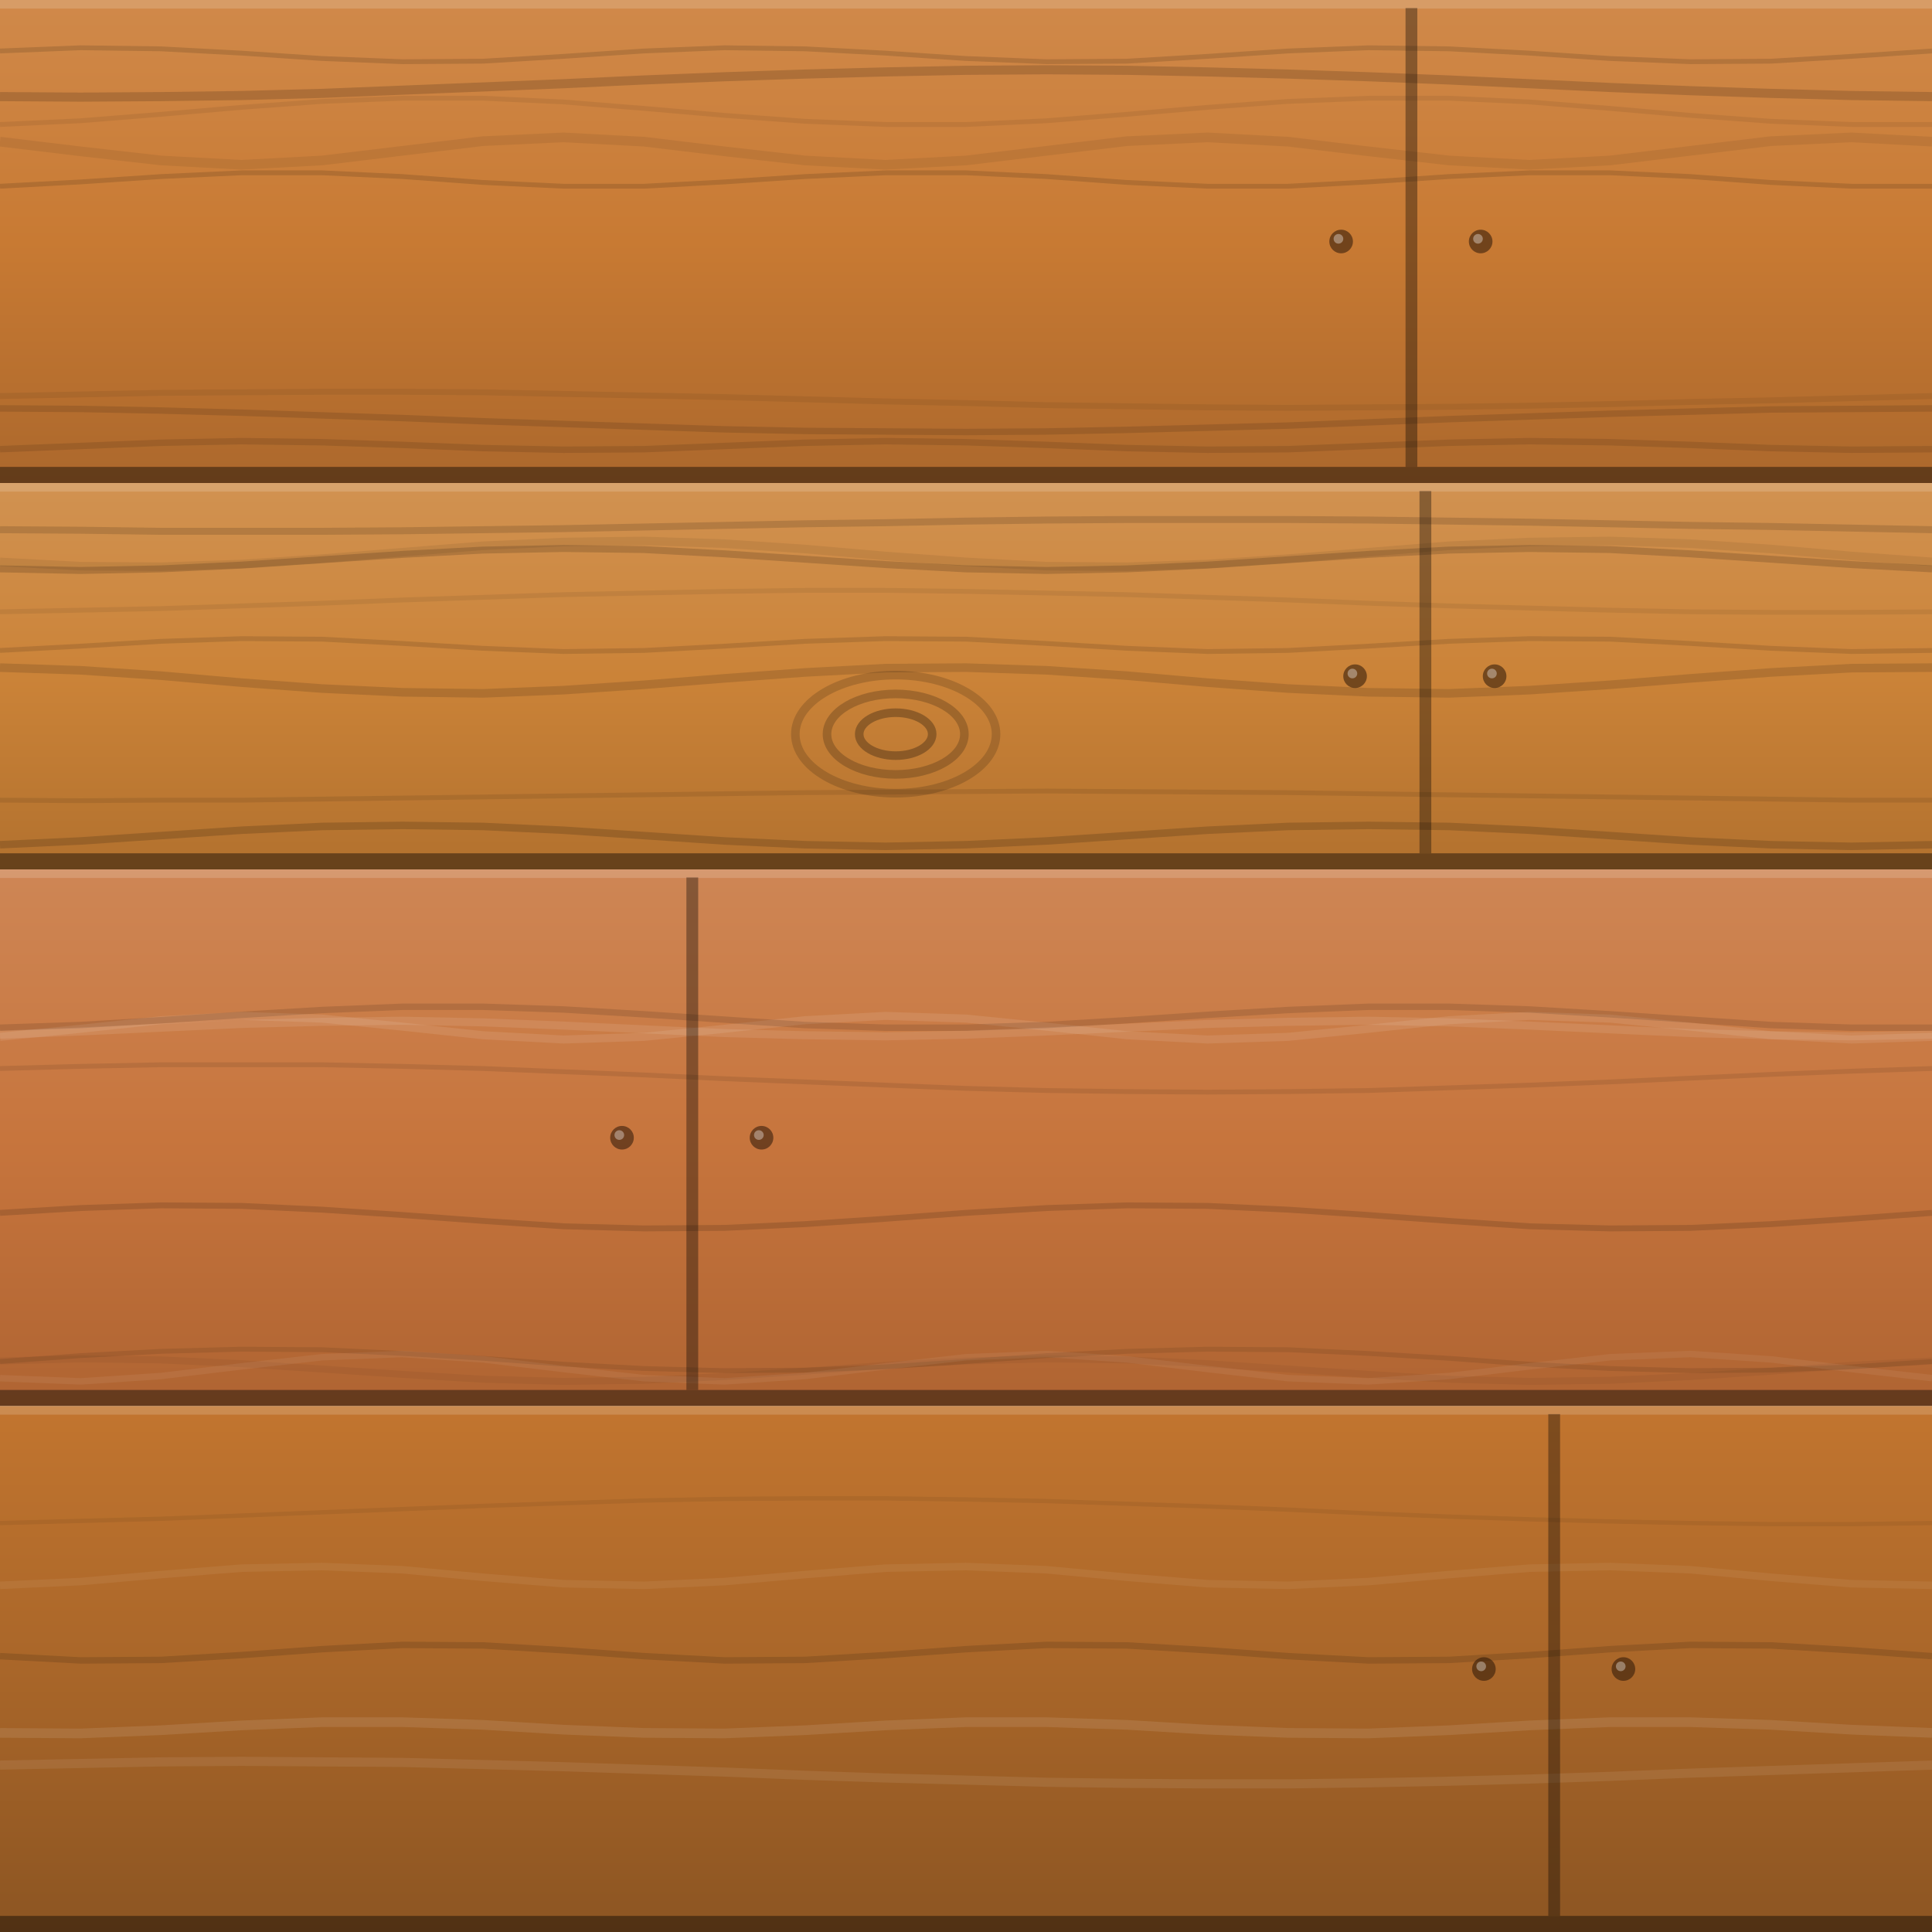
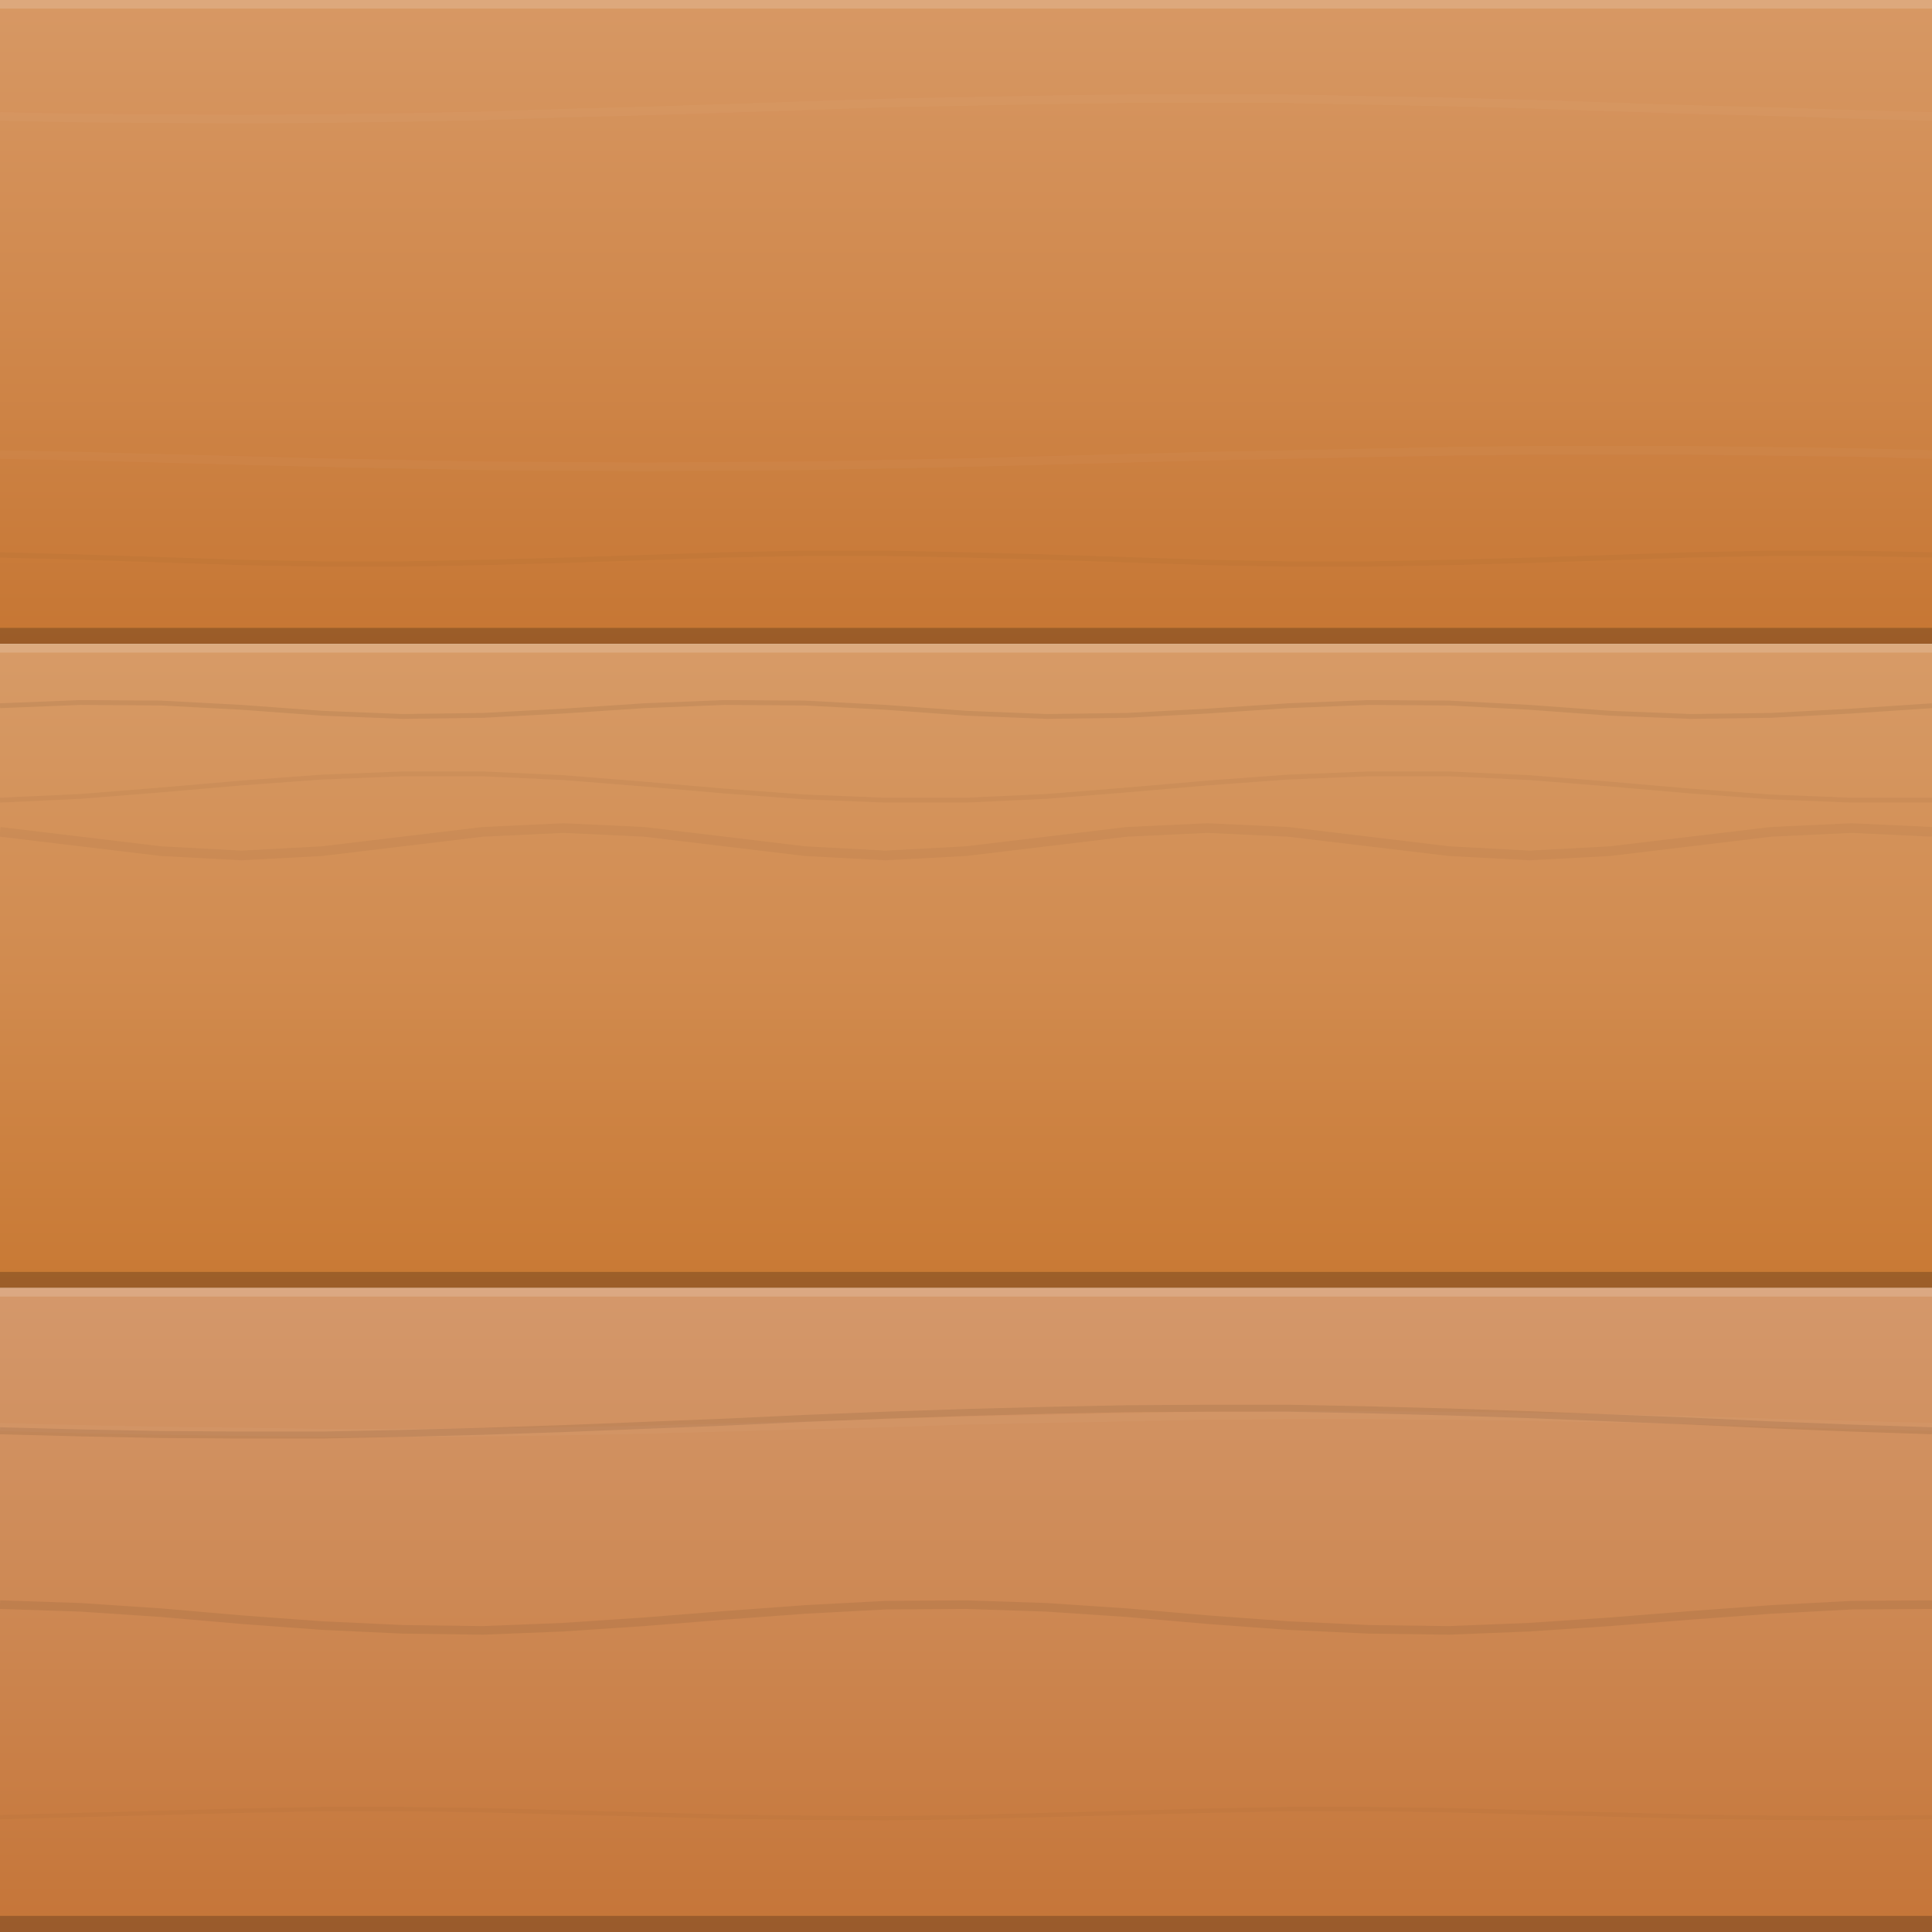
<svg xmlns="http://www.w3.org/2000/svg" width="360" height="360" viewBox="0 0 360 360">
  <defs>
    <linearGradient id="p0" x1="0" y1="0" x2="0" y2="1">
-       <stop offset="0" stop-color="#d0894a" />
-       <stop offset=".5" stop-color="#c87a33" />
-       <stop offset="1" stop-color="#ac682c" />
+       <stop offset="0" stop-color="#d79864" />
+       <stop offset=".5" stop-color="#d0884c" />
+       <stop offset="1" stop-color="#c67633" />
    </linearGradient>
    <linearGradient id="p1" x1="0" y1="0" x2="0" y2="1">
-       <stop offset="0" stop-color="#d19251" />
-       <stop offset=".5" stop-color="#cb8338" />
-       <stop offset="1" stop-color="#b2712e" />
+       <stop offset="0" stop-color="#d79b67" />
+       <stop offset=".5" stop-color="#d18b4f" />
+       <stop offset="1" stop-color="#c87934" />
    </linearGradient>
    <linearGradient id="p2" x1="0" y1="0" x2="0" y2="1">
-       <stop offset="0" stop-color="#ce8655" />
-       <stop offset=".5" stop-color="#c7753d" />
-       <stop offset="1" stop-color="#af6432" />
-     </linearGradient>
-     <linearGradient id="p3" x1="0" y1="0" x2="0" y2="1">
-       <stop offset="0" stop-color="#c2752f" />
-       <stop offset=".5" stop-color="#a96629" />
-       <stop offset="1" stop-color="#8c5522" />
+       <stop offset="0" stop-color="#d4986b" />
+       <stop offset=".5" stop-color="#cd8853" />
+       <stop offset="1" stop-color="#c57538" />
    </linearGradient>
  </defs>
-   <rect x="0" y="0" width="360" height="90" fill="url(#p0)" />
-   <path d="M0.0 73.8 L15.0 73.5 L30.0 73.2 L45.0 73.1 L60.0 73.0 L75.0 73.0 L90.0 73.1 L105.0 73.4 L120.0 73.7 L135.0 74.0 L150.0 74.4 L165.0 74.8 L180.0 75.1 L195.0 75.5 L210.0 75.7 L225.0 75.9 L240.0 76.0 L255.0 75.9 L270.0 75.8 L285.0 75.6 L300.0 75.3 L315.0 74.9 L330.0 74.6 L345.0 74.2 L360.0 73.8" fill="none" stroke="#000" stroke-opacity="0.07" stroke-width="1.1" />
-   <path d="M0.0 76.1 L15.0 76.2 L30.0 76.5 L45.0 76.9 L60.0 77.4 L75.0 77.9 L90.0 78.5 L105.0 79.0 L120.0 79.5 L135.0 80.0 L150.0 80.3 L165.0 80.4 L180.0 80.5 L195.0 80.4 L210.0 80.1 L225.0 79.7 L240.0 79.3 L255.0 78.7 L270.0 78.1 L285.0 77.6 L300.0 77.1 L315.0 76.7 L330.0 76.3 L345.0 76.2 L360.0 76.1" fill="none" stroke="#000" stroke-opacity="0.12" stroke-width="1.2" />
-   <path d="M0.0 18.0 L15.0 18.1 L30.0 18.0 L45.0 17.8 L60.0 17.4 L75.0 16.8 L90.0 16.2 L105.0 15.6 L120.0 14.9 L135.0 14.3 L150.0 13.8 L165.0 13.4 L180.0 13.1 L195.0 13.0 L210.0 13.1 L225.0 13.4 L240.0 13.8 L255.0 14.3 L270.0 14.9 L285.0 15.6 L300.0 16.3 L315.0 16.9 L330.0 17.4 L345.0 17.8 L360.0 18.0" fill="none" stroke="#000" stroke-opacity="0.16" stroke-width="1.7" />
-   <path d="M0.0 26.4 L15.0 28.2 L30.0 29.9 L45.0 30.7 L60.0 29.9 L75.0 28.1 L90.0 26.3 L105.0 25.6 L120.0 26.4 L135.0 28.2 L150.0 29.9 L165.0 30.7 L180.0 29.9 L195.0 28.1 L210.0 26.3 L225.0 25.6 L240.0 26.4 L255.0 28.2 L270.0 29.9 L285.0 30.7 L300.0 29.9 L315.0 28.1 L330.0 26.3 L345.0 25.6 L360.0 26.4" fill="none" stroke="#000" stroke-opacity="0.07" stroke-width="1.8" />
-   <path d="M0.0 23.2 L15.0 22.5 L30.0 21.3 L45.0 20.0 L60.0 18.9 L75.0 18.3 L90.0 18.3 L105.0 19.0 L120.0 20.2 L135.0 21.5 L150.0 22.6 L165.0 23.2 L180.0 23.2 L195.0 22.5 L210.0 21.3 L225.0 20.0 L240.0 18.9 L255.0 18.3 L270.0 18.3 L285.0 19.0 L300.0 20.2 L315.0 21.5 L330.0 22.6 L345.0 23.2 L360.0 23.2" fill="none" stroke="#000" stroke-opacity="0.07" stroke-width="0.9" />
-   <path d="M0.0 9.5 L15.0 8.9 L30.0 9.1 L45.0 9.9 L60.0 10.9 L75.0 11.5 L90.0 11.4 L105.0 10.5 L120.0 9.5 L135.0 8.9 L150.0 9.1 L165.0 9.9 L180.0 10.9 L195.0 11.5 L210.0 11.4 L225.0 10.5 L240.0 9.5 L255.0 8.9 L270.0 9.1 L285.0 9.9 L300.0 10.9 L315.0 11.5 L330.0 11.4 L345.0 10.5 L360.0 9.5" fill="none" stroke="#000" stroke-opacity="0.13" stroke-width="0.9" />
-   <path d="M0.0 34.7 L15.0 33.9 L30.0 32.9 L45.0 32.2 L60.0 32.2 L75.0 32.9 L90.0 34.0 L105.0 34.7 L120.0 34.7 L135.0 33.9 L150.0 32.9 L165.0 32.2 L180.0 32.2 L195.0 32.9 L210.0 34.0 L225.0 34.7 L240.0 34.7 L255.0 33.9 L270.0 32.9 L285.0 32.2 L300.0 32.2 L315.0 32.9 L330.0 34.0 L345.0 34.7 L360.0 34.7" fill="none" stroke="#000" stroke-opacity="0.13" stroke-width="0.9" />
-   <path d="M0.0 83.7 L15.0 83.1 L30.0 82.5 L45.0 82.2 L60.0 82.4 L75.0 82.9 L90.0 83.5 L105.0 83.8 L120.0 83.7 L135.0 83.1 L150.0 82.5 L165.0 82.2 L180.0 82.4 L195.0 82.9 L210.0 83.5 L225.0 83.8 L240.0 83.7 L255.0 83.1 L270.0 82.5 L285.0 82.2 L300.0 82.4 L315.0 82.9 L330.0 83.5 L345.0 83.8 L360.0 83.7" fill="none" stroke="#000" stroke-opacity="0.11" stroke-width="1.2" />
-   <rect x="0" y="87" width="360" height="3" fill="#000" opacity=".42" />
+   <rect x="0" y="0" width="360" height="120" fill="url(#p0)" />
+   <path d="M0.0 103.4 L15.0 103.8 L30.0 104.3 L45.0 104.8 L60.0 105.1 L75.0 105.1 L90.0 104.8 L105.0 104.4 L120.0 103.9 L135.0 103.4 L150.0 103.1 L165.0 103.1 L180.0 103.4 L195.0 103.8 L210.0 104.3 L225.0 104.8 L240.0 105.1 L255.0 105.1 L270.0 104.8 L285.0 104.4 L300.0 103.9 L315.0 103.4 L330.0 103.1 L345.0 103.1 L360.0 103.4" fill="none" stroke="#000" stroke-opacity="0.03" stroke-width="1.0" />
+   <path d="M0.0 84.7 L15.0 85.0 L30.0 85.4 L45.0 85.8 L60.0 86.2 L75.0 86.5 L90.0 86.8 L105.0 86.9 L120.0 87.0 L135.0 86.9 L150.0 86.8 L165.0 86.5 L180.0 86.2 L195.0 85.8 L210.0 85.4 L225.0 85.0 L240.0 84.7 L255.0 84.4 L270.0 84.1 L285.0 83.9 L300.0 83.9 L315.0 83.9 L330.0 84.1 L345.0 84.3 L360.0 84.7" fill="none" stroke="#fff" stroke-opacity="0.03" stroke-width="1.6" />
+   <path d="M0.0 21.7 L15.0 22.0 L30.0 22.1 L45.0 22.2 L60.0 22.1 L75.0 21.9 L90.0 21.6 L105.0 21.1 L120.0 20.7 L135.0 20.2 L150.0 19.7 L165.0 19.2 L180.0 18.9 L195.0 18.6 L210.0 18.4 L225.0 18.4 L240.0 18.4 L255.0 18.7 L270.0 19.0 L285.0 19.4 L300.0 19.9 L315.0 20.4 L330.0 20.8 L345.0 21.3 L360.0 21.7" fill="none" stroke="#fff" stroke-opacity="0.03" stroke-width="1.6" />
+   <rect x="0" y="117" width="360" height="3" fill="#000" opacity="0.22" />
  <rect x="0" y="0" width="360" height="1.6" fill="#fff" opacity=".16" />
-   <rect x="261.9" y="1.5" width="2.2" height="85.5" fill="#000" opacity=".35" />
-   <circle cx="249.9" cy="45.0" r="2.2" fill="#2a1507" opacity=".55" />
-   <circle cx="249.4" cy="44.5" r=".9" fill="#fff" opacity=".35" />
-   <circle cx="275.9" cy="45.0" r="2.2" fill="#2a1507" opacity=".55" />
-   <circle cx="275.4" cy="44.5" r=".9" fill="#fff" opacity=".35" />
-   <rect x="0" y="90" width="360" height="72" fill="url(#p1)" />
-   <path d="M0.0 98.7 L15.0 98.8 L30.0 99.0 L45.0 99.0 L60.0 99.0 L75.0 98.9 L90.0 98.7 L105.0 98.5 L120.0 98.2 L135.0 97.9 L150.0 97.6 L165.0 97.4 L180.0 97.1 L195.0 96.9 L210.0 96.8 L225.0 96.8 L240.0 96.8 L255.0 96.9 L270.0 97.1 L285.0 97.3 L300.0 97.6 L315.0 97.9 L330.0 98.1 L345.0 98.4 L360.0 98.7" fill="none" stroke="#000" stroke-opacity="0.14" stroke-width="1.3" />
-   <path d="M0.0 124.4 L15.0 124.9 L30.0 125.9 L45.0 127.2 L60.0 128.3 L75.0 129.0 L90.0 129.2 L105.0 128.6 L120.0 127.6 L135.0 126.4 L150.0 125.3 L165.0 124.5 L180.0 124.4 L195.0 124.9 L210.0 125.9 L225.0 127.2 L240.0 128.3 L255.0 129.0 L270.0 129.2 L285.0 128.6 L300.0 127.6 L315.0 126.4 L330.0 125.3 L345.0 124.5 L360.0 124.4" fill="none" stroke="#000" stroke-opacity="0.13" stroke-width="1.6" />
-   <path d="M0.0 149.1 L15.0 149.2 L30.0 149.1 L45.0 149.1 L60.0 148.9 L75.0 148.7 L90.0 148.5 L105.0 148.3 L120.0 148.1 L135.0 147.9 L150.0 147.7 L165.0 147.6 L180.0 147.5 L195.0 147.4 L210.0 147.5 L225.0 147.6 L240.0 147.7 L255.0 147.9 L270.0 148.1 L285.0 148.3 L300.0 148.5 L315.0 148.7 L330.0 148.9 L345.0 149.1 L360.0 149.1" fill="none" stroke="#000" stroke-opacity="0.09" stroke-width="0.9" />
-   <path d="M0.0 114.0 L15.0 113.7 L30.0 113.4 L45.0 112.9 L60.0 112.4 L75.0 111.8 L90.0 111.3 L105.0 110.8 L120.0 110.5 L135.0 110.2 L150.0 110.0 L165.0 110.0 L180.0 110.2 L195.0 110.5 L210.0 110.8 L225.0 111.3 L240.0 111.8 L255.0 112.4 L270.0 112.9 L285.0 113.3 L300.0 113.7 L315.0 114.0 L330.0 114.1 L345.0 114.1 L360.0 114.0" fill="none" stroke="#000" stroke-opacity="0.07" stroke-width="0.9" />
-   <path d="M0.0 106.0 L15.0 106.3 L30.0 106.0 L45.0 105.3 L60.0 104.3 L75.0 103.3 L90.0 102.5 L105.0 102.2 L120.0 102.4 L135.0 103.2 L150.0 104.2 L165.0 105.2 L180.0 106.0 L195.0 106.3 L210.0 106.0 L225.0 105.3 L240.0 104.3 L255.0 103.3 L270.0 102.5 L285.0 102.2 L300.0 102.4 L315.0 103.2 L330.0 104.2 L345.0 105.2 L360.0 106.0" fill="none" stroke="#000" stroke-opacity="0.16" stroke-width="1.3" />
-   <path d="M0.0 121.2 L15.0 120.4 L30.0 119.5 L45.0 119.0 L60.0 119.1 L75.0 119.9 L90.0 120.8 L105.0 121.4 L120.0 121.2 L135.0 120.4 L150.0 119.5 L165.0 119.0 L180.0 119.1 L195.0 119.9 L210.0 120.8 L225.0 121.4 L240.0 121.2 L255.0 120.4 L270.0 119.5 L285.0 119.0 L300.0 119.1 L315.0 119.9 L330.0 120.8 L345.0 121.4 L360.0 121.2" fill="none" stroke="#000" stroke-opacity="0.12" stroke-width="0.9" />
-   <path d="M0.0 157.4 L15.0 156.7 L30.0 155.7 L45.0 154.7 L60.0 154.0 L75.0 153.8 L90.0 154.0 L105.0 154.7 L120.0 155.7 L135.0 156.7 L150.0 157.4 L165.0 157.7 L180.0 157.4 L195.0 156.7 L210.0 155.7 L225.0 154.7 L240.0 154.0 L255.0 153.8 L270.0 154.0 L285.0 154.7 L300.0 155.7 L315.0 156.7 L330.0 157.4 L345.0 157.7 L360.0 157.4" fill="none" stroke="#000" stroke-opacity="0.16" stroke-width="1.4" />
-   <path d="M0.0 104.7 L15.0 105.5 L30.0 105.6 L45.0 105.1 L60.0 104.1 L75.0 102.9 L90.0 101.7 L105.0 101.0 L120.0 100.8 L135.0 101.3 L150.0 102.3 L165.0 103.6 L180.0 104.7 L195.0 105.5 L210.0 105.6 L225.0 105.1 L240.0 104.1 L255.0 102.9 L270.0 101.7 L285.0 101.0 L300.0 100.8 L315.0 101.3 L330.0 102.3 L345.0 103.6 L360.0 104.7" fill="none" stroke="#000" stroke-opacity="0.07" stroke-width="1.6" />
-   <ellipse cx="166.9" cy="136.8" rx="18.7" ry="11.0" fill="none" stroke="#000" stroke-opacity="0.16" stroke-width="1.6" />
-   <ellipse cx="166.9" cy="136.8" rx="12.8" ry="7.5" fill="none" stroke="#000" stroke-opacity="0.2" stroke-width="1.6" />
-   <ellipse cx="166.9" cy="136.8" rx="6.8" ry="4.0" fill="none" stroke="#000" stroke-opacity="0.28" stroke-width="1.6" />
-   <rect x="0" y="159" width="360" height="3" fill="#000" opacity=".42" />
-   <rect x="0" y="90" width="360" height="1.6" fill="#fff" opacity=".16" />
-   <rect x="264.5" y="91.5" width="2.2" height="67.5" fill="#000" opacity=".35" />
-   <circle cx="252.5" cy="126.0" r="2.2" fill="#2a1507" opacity=".55" />
-   <circle cx="252.0" cy="125.5" r=".9" fill="#fff" opacity=".35" />
-   <circle cx="278.5" cy="126.0" r="2.2" fill="#2a1507" opacity=".55" />
-   <circle cx="278.0" cy="125.5" r=".9" fill="#fff" opacity=".35" />
-   <rect x="0" y="162" width="360" height="100" fill="url(#p2)" />
-   <path d="M0.0 253.7 L15.0 252.6 L30.0 251.8 L45.0 251.4 L60.0 251.5 L75.0 252.2 L90.0 253.1 L105.0 254.2 L120.0 255.0 L135.0 255.4 L150.0 255.3 L165.0 254.7 L180.0 253.7 L195.0 252.6 L210.0 251.8 L225.0 251.4 L240.0 251.5 L255.0 252.2 L270.0 253.1 L285.0 254.2 L300.0 255.0 L315.0 255.4 L330.0 255.3 L345.0 254.7 L360.0 253.7" fill="none" stroke="#000" stroke-opacity="0.09" stroke-width="0.9" />
-   <path d="M0.0 199.1 L15.0 198.7 L30.0 198.4 L45.0 198.4 L60.0 198.4 L75.0 198.7 L90.0 199.1 L105.0 199.7 L120.0 200.3 L135.0 201.0 L150.0 201.6 L165.0 202.2 L180.0 202.8 L195.0 203.2 L210.0 203.4 L225.0 203.5 L240.0 203.4 L255.0 203.2 L270.0 202.7 L285.0 202.2 L300.0 201.6 L315.0 200.9 L330.0 200.2 L345.0 199.6 L360.0 199.1" fill="none" stroke="#000" stroke-opacity="0.09" stroke-width="0.9" />
-   <path d="M0.0 193.2 L15.0 191.7 L30.0 190.1 L45.0 189.3 L60.0 189.8 L75.0 191.3 L90.0 192.9 L105.0 193.7 L120.0 193.2 L135.0 191.7 L150.0 190.1 L165.0 189.3 L180.0 189.8 L195.0 191.3 L210.0 192.9 L225.0 193.7 L240.0 193.2 L255.0 191.7 L270.0 190.1 L285.0 189.3 L300.0 189.8 L315.0 191.3 L330.0 192.9 L345.0 193.7 L360.0 193.2" fill="none" stroke="#fff" stroke-opacity="0.09" stroke-width="1.5" />
-   <path d="M0.0 226.0 L15.0 225.1 L30.0 224.6 L45.0 224.7 L60.0 225.4 L75.0 226.4 L90.0 227.5 L105.0 228.5 L120.0 228.9 L135.0 228.8 L150.0 228.1 L165.0 227.1 L180.0 226.0 L195.0 225.1 L210.0 224.6 L225.0 224.7 L240.0 225.4 L255.0 226.4 L270.0 227.5 L285.0 228.5 L300.0 228.9 L315.0 228.8 L330.0 228.1 L345.0 227.1 L360.0 226.0" fill="none" stroke="#000" stroke-opacity="0.14" stroke-width="1.1" />
-   <path d="M0.0 253.6 L15.0 253.2 L30.0 253.4 L45.0 254.1 L60.0 255.1 L75.0 256.1 L90.0 257.0 L105.0 257.4 L120.0 257.2 L135.0 256.5 L150.0 255.5 L165.0 254.4 L180.0 253.6 L195.0 253.2 L210.0 253.4 L225.0 254.1 L240.0 255.1 L255.0 256.1 L270.0 257.0 L285.0 257.4 L300.0 257.2 L315.0 256.5 L330.0 255.5 L345.0 254.4 L360.0 253.6" fill="none" stroke="#000" stroke-opacity="0.05" stroke-width="1.3" />
-   <path d="M0.0 191.5 L15.0 191.0 L30.0 190.1 L45.0 189.1 L60.0 188.2 L75.0 187.6 L90.0 187.6 L105.0 188.1 L120.0 189.0 L135.0 190.0 L150.0 191.0 L165.0 191.5 L180.0 191.5 L195.0 191.0 L210.0 190.1 L225.0 189.1 L240.0 188.2 L255.0 187.6 L270.0 187.6 L285.0 188.1 L300.0 189.0 L315.0 190.0 L330.0 191.0 L345.0 191.5 L360.0 191.5" fill="none" stroke="#000" stroke-opacity="0.12" stroke-width="1.2" />
-   <path d="M0.0 192.8 L15.0 192.2 L30.0 191.5 L45.0 190.8 L60.0 190.4 L75.0 190.2 L90.0 190.5 L105.0 191.1 L120.0 191.8 L135.0 192.5 L150.0 192.9 L165.0 193.1 L180.0 192.8 L195.0 192.2 L210.0 191.5 L225.0 190.8 L240.0 190.4 L255.0 190.2 L270.0 190.5 L285.0 191.1 L300.0 191.8 L315.0 192.5 L330.0 192.9 L345.0 193.1 L360.0 192.8" fill="none" stroke="#fff" stroke-opacity="0.09" stroke-width="1.5" />
-   <path d="M0.0 256.8 L15.0 257.4 L30.0 256.4 L45.0 254.6 L60.0 252.9 L75.0 252.3 L90.0 253.3 L105.0 255.1 L120.0 256.8 L135.0 257.4 L150.0 256.4 L165.0 254.6 L180.0 252.9 L195.0 252.3 L210.0 253.3 L225.0 255.1 L240.0 256.8 L255.0 257.4 L270.0 256.4 L285.0 254.6 L300.0 252.9 L315.0 252.3 L330.0 253.3 L345.0 255.1 L360.0 256.8" fill="none" stroke="#fff" stroke-opacity="0.06" stroke-width="1.2" />
-   <rect x="0" y="259" width="360" height="3" fill="#000" opacity=".42" />
-   <rect x="0" y="162" width="360" height="1.6" fill="#fff" opacity=".16" />
-   <rect x="127.9" y="163.5" width="2.2" height="95.5" fill="#000" opacity=".35" />
-   <circle cx="115.9" cy="212.0" r="2.2" fill="#2a1507" opacity=".55" />
-   <circle cx="115.4" cy="211.5" r=".9" fill="#fff" opacity=".35" />
-   <circle cx="141.9" cy="212.0" r="2.2" fill="#2a1507" opacity=".55" />
-   <circle cx="141.4" cy="211.5" r=".9" fill="#fff" opacity=".35" />
-   <rect x="0" y="262" width="360" height="98" fill="url(#p3)" />
-   <path d="M0.0 328.9 L15.0 328.6 L30.0 328.3 L45.0 328.2 L60.0 328.3 L75.0 328.4 L90.0 328.8 L105.0 329.2 L120.0 329.7 L135.0 330.2 L150.0 330.8 L165.0 331.3 L180.0 331.7 L195.0 332.1 L210.0 332.3 L225.0 332.4 L240.0 332.4 L255.0 332.2 L270.0 331.9 L285.0 331.5 L300.0 331.0 L315.0 330.4 L330.0 329.9 L345.0 329.4 L360.0 328.9" fill="none" stroke="#fff" stroke-opacity="0.08" stroke-width="1.7" />
-   <path d="M0.0 295.4 L15.0 294.7 L30.0 293.4 L45.0 292.2 L60.0 291.9 L75.0 292.5 L90.0 293.9 L105.0 295.1 L120.0 295.4 L135.0 294.7 L150.0 293.4 L165.0 292.2 L180.0 291.9 L195.0 292.5 L210.0 293.9 L225.0 295.1 L240.0 295.4 L255.0 294.7 L270.0 293.4 L285.0 292.2 L300.0 291.9 L315.0 292.5 L330.0 293.9 L345.0 295.1 L360.0 295.4" fill="none" stroke="#fff" stroke-opacity="0.06" stroke-width="1.4" />
-   <path d="M0.0 322.9 L15.0 323.0 L30.0 322.4 L45.0 321.5 L60.0 320.9 L75.0 320.9 L90.0 321.4 L105.0 322.3 L120.0 322.9 L135.0 323.0 L150.0 322.4 L165.0 321.5 L180.0 320.9 L195.0 320.9 L210.0 321.4 L225.0 322.3 L240.0 322.9 L255.0 323.0 L270.0 322.4 L285.0 321.5 L300.0 320.9 L315.0 320.9 L330.0 321.4 L345.0 322.3 L360.0 322.9" fill="none" stroke="#fff" stroke-opacity="0.10" stroke-width="1.8" />
-   <path d="M0.0 283.8 L15.0 283.4 L30.0 283.0 L45.0 282.4 L60.0 281.8 L75.0 281.2 L90.0 280.6 L105.0 280.1 L120.0 279.6 L135.0 279.3 L150.0 279.2 L165.0 279.2 L180.0 279.4 L195.0 279.7 L210.0 280.2 L225.0 280.7 L240.0 281.3 L255.0 282.0 L270.0 282.6 L285.0 283.1 L300.0 283.5 L315.0 283.8 L330.0 284.0 L345.0 284.0 L360.0 283.8" fill="none" stroke="#000" stroke-opacity="0.07" stroke-width="0.8" />
-   <path d="M0.0 308.6 L15.0 309.4 L30.0 309.3 L45.0 308.4 L60.0 307.3 L75.0 306.5 L90.0 306.6 L105.0 307.5 L120.0 308.6 L135.0 309.4 L150.0 309.3 L165.0 308.4 L180.0 307.3 L195.0 306.5 L210.0 306.6 L225.0 307.5 L240.0 308.6 L255.0 309.4 L270.0 309.3 L285.0 308.4 L300.0 307.3 L315.0 306.5 L330.0 306.6 L345.0 307.5 L360.0 308.6" fill="none" stroke="#000" stroke-opacity="0.13" stroke-width="1.2" />
-   <rect x="0" y="357" width="360" height="3" fill="#000" opacity=".42" />
-   <rect x="0" y="262" width="360" height="1.6" fill="#fff" opacity=".16" />
-   <rect x="288.5" y="263.5" width="2.2" height="93.5" fill="#000" opacity=".35" />
-   <circle cx="276.5" cy="311.0" r="2.2" fill="#2a1507" opacity=".55" />
-   <circle cx="276.0" cy="310.5" r=".9" fill="#fff" opacity=".35" />
-   <circle cx="302.5" cy="311.0" r="2.2" fill="#2a1507" opacity=".55" />
-   <circle cx="302.0" cy="310.5" r=".9" fill="#fff" opacity=".35" />
+   <rect x="0" y="120" width="360" height="120" fill="url(#p1)" />
+   <path d="M0.0 155.0 L15.0 156.8 L30.0 158.6 L45.0 159.4 L60.0 158.6 L75.0 156.8 L90.0 155.0 L105.0 154.3 L120.0 155.0 L135.0 156.8 L150.0 158.6 L165.0 159.4 L180.0 158.6 L195.0 156.8 L210.0 155.0 L225.0 154.3 L240.0 155.0 L255.0 156.8 L270.0 158.6 L285.0 159.4 L300.0 158.6 L315.0 156.8 L330.0 155.0 L345.0 154.3 L360.0 155.0" fill="none" stroke="#000" stroke-opacity="0.04" stroke-width="1.8" />
+   <path d="M0.0 149.1 L15.0 148.4 L30.0 147.2 L45.0 145.9 L60.0 144.8 L75.0 144.2 L90.0 144.2 L105.0 144.9 L120.0 146.1 L135.0 147.4 L150.0 148.5 L165.0 149.1 L180.0 149.1 L195.0 148.4 L210.0 147.2 L225.0 145.9 L240.0 144.8 L255.0 144.2 L270.0 144.2 L285.0 144.9 L300.0 146.1 L315.0 147.4 L330.0 148.5 L345.0 149.1 L360.0 149.1" fill="none" stroke="#000" stroke-opacity="0.04" stroke-width="0.9" />
+   <path d="M0.0 131.5 L15.0 130.9 L30.0 131.0 L45.0 131.8 L60.0 132.9 L75.0 133.5 L90.0 133.3 L105.0 132.5 L120.0 131.5 L135.0 130.9 L150.0 131.0 L165.0 131.8 L180.0 132.9 L195.0 133.5 L210.0 133.3 L225.0 132.5 L240.0 131.5 L255.0 130.9 L270.0 131.0 L285.0 131.8 L300.0 132.9 L315.0 133.5 L330.0 133.3 L345.0 132.5 L360.0 131.5" fill="none" stroke="#000" stroke-opacity="0.07" stroke-width="0.9" />
+   <rect x="0" y="237" width="360" height="3" fill="#000" opacity="0.22" />
+   <rect x="0" y="120" width="360" height="1.6" fill="#fff" opacity=".16" />
+   <rect x="0" y="240" width="360" height="120" fill="url(#p2)" />
+   <path d="M0.0 265.9 L15.0 266.3 L30.0 266.6 L45.0 266.8 L60.0 267.0 L75.0 267.0 L90.0 266.9 L105.0 266.7 L120.0 266.4 L135.0 266.0 L150.0 265.6 L165.0 265.2 L180.0 264.7 L195.0 264.4 L210.0 264.1 L225.0 263.8 L240.0 263.7 L255.0 263.7 L270.0 263.8 L285.0 264.0 L300.0 264.3 L315.0 264.6 L330.0 265.1 L345.0 265.5 L360.0 265.9" fill="none" stroke="#fff" stroke-opacity="0.03" stroke-width="1.5" />
+   <path d="M0.0 338.6 L15.0 338.2 L30.0 337.8 L45.0 337.4 L60.0 337.1 L75.0 337.1 L90.0 337.3 L105.0 337.7 L120.0 338.1 L135.0 338.5 L150.0 338.7 L165.0 338.8 L180.0 338.6 L195.0 338.2 L210.0 337.8 L225.0 337.4 L240.0 337.1 L255.0 337.1 L270.0 337.3 L285.0 337.7 L300.0 338.1 L315.0 338.5 L330.0 338.7 L345.0 338.8 L360.0 338.6" fill="none" stroke="#000" stroke-opacity="0.03" stroke-width="0.8" />
+   <path d="M0.0 266.6 L15.0 267.0 L30.0 267.3 L45.0 267.4 L60.0 267.4 L75.0 267.1 L90.0 266.7 L105.0 266.2 L120.0 265.6 L135.0 265.0 L150.0 264.3 L165.0 263.7 L180.0 263.2 L195.0 262.8 L210.0 262.5 L225.0 262.4 L240.0 262.4 L255.0 262.7 L270.0 263.1 L285.0 263.6 L300.0 264.2 L315.0 264.8 L330.0 265.5 L345.0 266.1 L360.0 266.6" fill="none" stroke="#000" stroke-opacity="0.08" stroke-width="1.3" />
+   <path d="M0.0 299.0 L15.0 299.5 L30.0 300.5 L45.0 301.8 L60.0 302.9 L75.0 303.6 L90.0 303.8 L105.0 303.2 L120.0 302.2 L135.0 301.0 L150.0 299.9 L165.0 299.1 L180.0 299.0 L195.0 299.5 L210.0 300.5 L225.0 301.8 L240.0 302.9 L255.0 303.6 L270.0 303.8 L285.0 303.2 L300.0 302.2 L315.0 301.0 L330.0 299.9 L345.0 299.1 L360.0 299.0" fill="none" stroke="#000" stroke-opacity="0.07" stroke-width="1.6" />
+   <rect x="0" y="357" width="360" height="3" fill="#000" opacity="0.22" />
+   <rect x="0" y="240" width="360" height="1.6" fill="#fff" opacity=".16" />
</svg>
